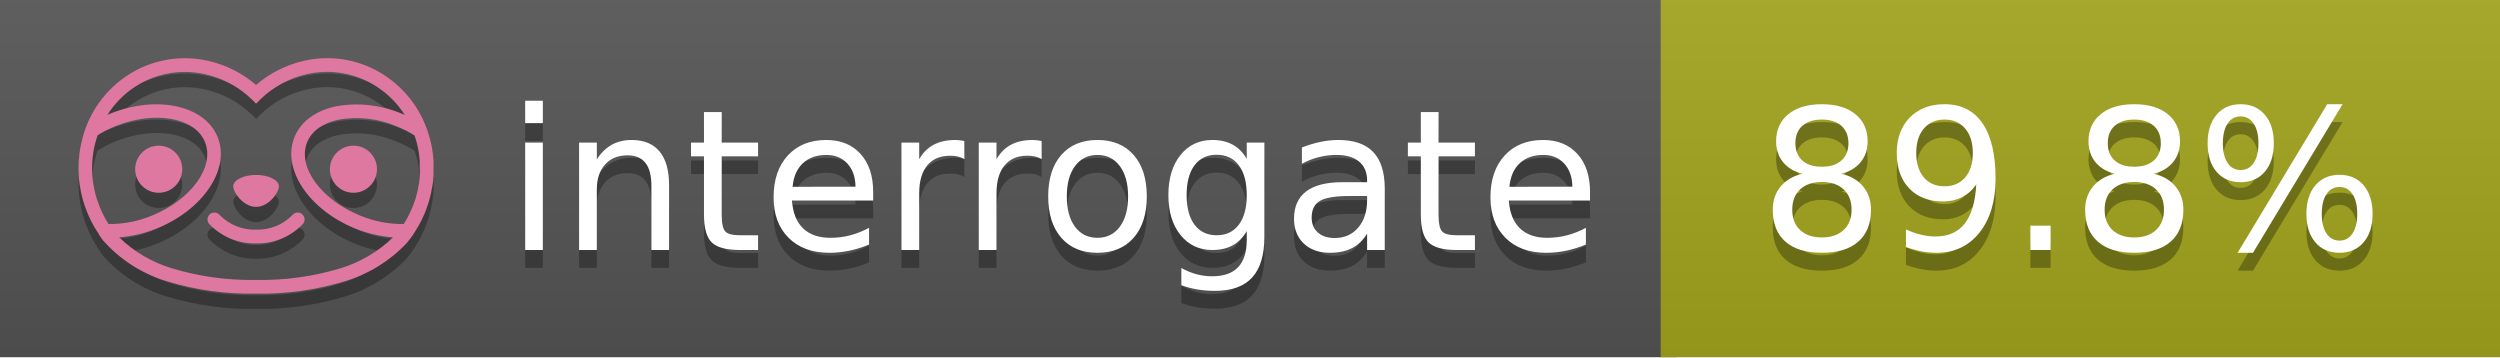
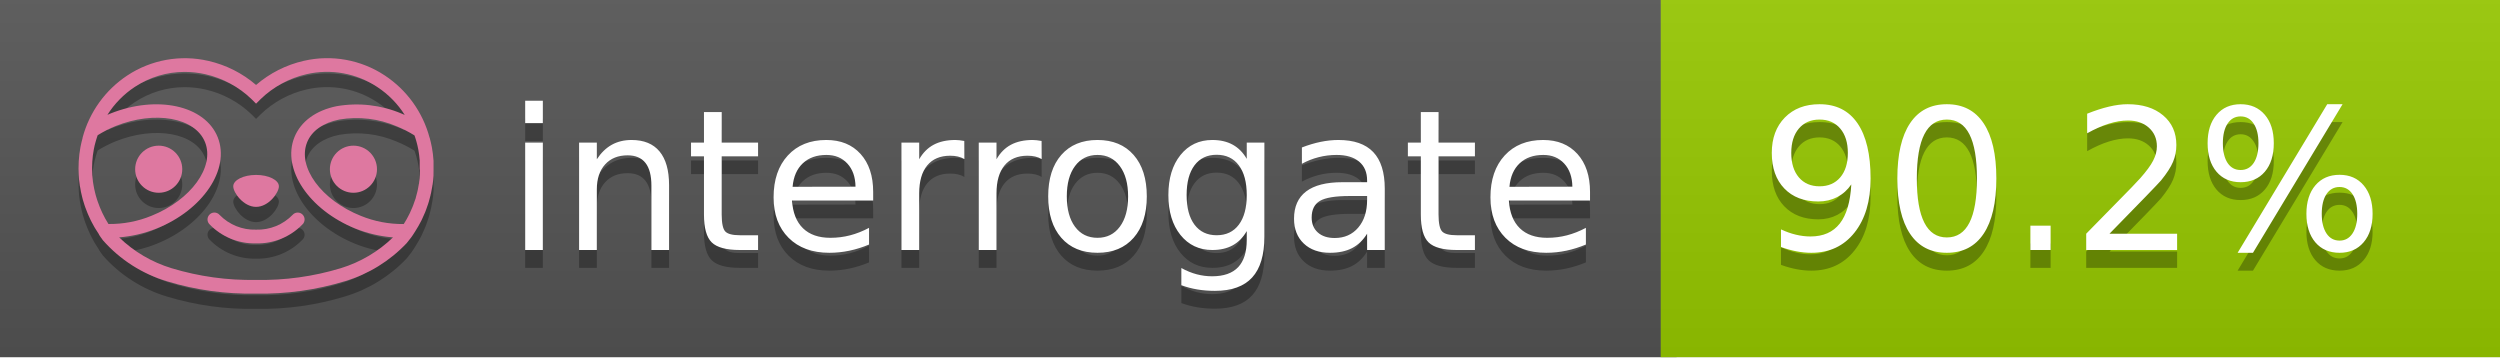
<svg xmlns="http://www.w3.org/2000/svg" width="140" height="20" viewBox="0 0 140 20" version="1.1" xml:space="preserve" style="fill-rule:evenodd;clip-rule:evenodd;stroke-linejoin:round;stroke-miterlimit:2;">
  <g transform="matrix(1,0,0,1,22,0)">
    <g id="backgrounds" transform="matrix(1.32789,0,0,1,-22.3892,0)">
      <rect x="0" y="0" width="71" height="20" style="fill:rgb(85,85,85);" />
    </g>
-     <rect x="71" y="0" width="47" height="20" data-interrogate="color" style="fill:#a4a61d" />
+     <rect x="71" y="0" width="47" height="20" data-interrogate="color" style="fill:#97CA00" />
    <g transform="matrix(1.19746,0,0,1,-22.3744,-4.85723e-16)">
      <rect x="0" y="0" width="118" height="20" style="fill:url(#_Linear1);" />
    </g>
  </g>
  <g fill="#fff" text-anchor="middle" font-family="DejaVu Sans,Verdana,Geneva,sans-serif" font-size="110">
    <text x="590" y="150" fill="#010101" fill-opacity=".3" transform="scale(.1)" textLength="610">interrogate</text>
    <text x="590" y="140" transform="scale(.1)" textLength="610">interrogate</text>
-     <text x="1160" y="150" fill="#010101" fill-opacity=".3" transform="scale(.1)" textLength="370" data-interrogate="result">89.8%</text>
-     <text x="1160" y="140" transform="scale(.1)" textLength="370" data-interrogate="result">89.8%</text>
+     <text x="1160" y="150" fill="#010101" fill-opacity=".3" transform="scale(.1)" textLength="370" data-interrogate="result">90.2%</text>
+     <text x="1160" y="140" transform="scale(.1)" textLength="370" data-interrogate="result">90.2%</text>
  </g>
  <g id="logo-shadow" transform="matrix(0.854876,0,0,0.854876,-6.73514,1.732)">
    <g transform="matrix(0.299012,0,0,0.299012,9.70229,-6.68582)">
      <path d="M50,64.25C52.76,64.25 55,61.13 55,59.75C55,58.37 52.76,57.25 50,57.25C47.24,57.25 45,58.37 45,59.75C45,61.13 47.24,64.25 50,64.25Z" style="fill:rgb(1,1,1);fill-opacity:0.3;fill-rule:nonzero;" />
    </g>
    <g transform="matrix(0.299012,0,0,0.299012,9.70229,-6.68582)">
      <path d="M88,49.05C86.506,43.475 83.018,38.638 78.2,35.46C72.969,32.002 66.539,30.844 60.43,32.26C56.576,33.145 52.995,34.958 50,37.54C46.998,34.958 43.411,33.149 39.55,32.27C33.441,30.853 27.011,32.011 21.78,35.47C16.97,38.652 13.489,43.489 12,49.06L12,49.13C11.82,49.79 11.66,50.46 11.53,51.13C11.146,53.207 11.021,55.323 11.16,57.43C11.16,58.03 11.26,58.63 11.34,59.23C11.34,59.51 11.43,59.79 11.48,60.07C11.53,60.35 11.58,60.68 11.64,60.98C11.7,61.28 11.8,61.69 11.89,62.05C11.98,62.41 11.99,62.47 12.05,62.68C12.16,63.07 12.28,63.46 12.41,63.84L12.58,64.34C12.72,64.74 12.88,65.14 13.04,65.53L13.23,65.98C13.403,66.373 13.583,66.767 13.77,67.16L13.99,67.59C14.19,67.97 14.39,68.35 14.61,68.73L14.87,69.15C15.1,69.52 15.33,69.89 15.58,70.26L15.58,70.32L15.99,70.93C16.14,71.14 16.29,71.36 16.45,71.57C20.206,75.83 25.086,78.95 30.53,80.57C36.839,82.48 43.41,83.385 50,83.25C56.599,83.374 63.177,82.456 69.49,80.53C74.644,78.978 79.303,76.102 83,72.19C83.34,71.78 83.65,71.35 84,70.92L84.18,70.66L84.33,70.44L84.41,70.32C84.55,70.12 84.67,69.9 84.81,69.7C85.07,69.3 85.32,68.89 85.55,68.48C85.78,68.07 86.02,67.65 86.23,67.22C86.31,67.05 86.39,66.88 86.47,66.7C86.67,66.28 86.85,65.87 87.03,65.44L87.23,64.92C87.397,64.487 87.55,64.05 87.69,63.61L87.85,63.09C87.98,62.64 88.1,62.19 88.21,61.74C88.21,61.57 88.3,61.39 88.33,61.22C88.43,60.75 88.52,60.22 88.6,59.79C88.6,59.64 88.66,59.49 88.68,59.33C88.77,58.71 88.84,58.08 88.88,57.45L88.88,54.17C88.817,53.164 88.693,52.162 88.51,51.17C88.38,50.5 88.23,49.84 88.05,49.17L88,49.05ZM85.89,56.44L85.89,57.23C85.89,57.78 85.79,58.32 85.72,58.86C85.72,59.01 85.72,59.15 85.65,59.3C85.59,59.7 85.51,60.11 85.43,60.51L85.32,60.99C85.23,61.38 85.12,61.77 85.01,62.16C85.01,62.31 84.93,62.46 84.88,62.6C84.74,63.04 84.59,63.47 84.42,63.9L84.27,64.28C84.1,64.71 83.91,65.14 83.71,65.56C83.51,65.98 83.43,66.12 83.28,66.4L83.01,66.91C82.83,67.223 82.643,67.537 82.45,67.85L82.35,68.01C79.121,68.047 75.918,67.434 72.93,66.21C64.27,62.74 59,55.52 61.18,50.11C62.18,47.6 64.7,45.82 68.26,45.11C72.489,44.395 76.835,44.908 80.78,46.59C82.141,47.144 83.453,47.813 84.7,48.59C84.76,48.76 84.82,48.93 84.88,49.1C84.94,49.27 85.05,49.63 85.12,49.9C85.28,50.5 85.44,51.1 85.55,51.73C85.691,52.507 85.792,53.292 85.85,54.08L85.85,55.89C85.85,56.12 85.91,56.25 85.91,56.45L85.89,56.44ZM17.66,68C16.668,66.435 15.869,64.756 15.28,63L15.17,62.68C15.06,62.35 14.96,62.01 14.87,61.68C14.823,61.493 14.777,61.31 14.73,61.13C14.66,60.84 14.59,60.55 14.53,60.27C14.47,59.99 14.43,59.72 14.38,59.44C14.33,59.16 14.3,59 14.27,58.78C14.2,58.27 14.15,57.78 14.11,57.23L14.11,57.03C14.008,55.236 14.122,53.437 14.45,51.67C14.56,51.06 14.71,50.46 14.88,49.87C14.96,49.59 15.04,49.32 15.13,49.05C15.22,48.78 15.24,48.72 15.3,48.55C16.548,47.774 17.859,47.105 19.22,46.55C27.86,43.09 36.65,44.67 38.82,50.08C40.99,55.49 35.73,62.74 27.09,66.2C24.101,67.431 20.893,68.043 17.66,68ZM68.57,77.68C62.554,79.508 56.287,80.376 50,80.25C43.737,80.37 37.495,79.506 31.5,77.69C27.185,76.38 23.243,74.062 20,70.93C22.815,70.706 25.58,70.055 28.2,69C38.37,64.92 44.39,56 41.6,49C38.81,42 28.27,39.72 18.1,43.8L17.43,44.09C18.973,41.648 21.019,39.561 23.43,37.97C26.671,35.824 30.473,34.68 34.36,34.68C35.884,34.681 37.404,34.852 38.89,35.19C42.694,36.049 46.191,37.935 49,40.64L50,41.64L51,40.64C53.797,37.937 57.279,36.049 61.07,35.18C66.402,33.947 72.014,34.968 76.57,38C78.98,39.588 81.026,41.671 82.57,44.11L81.9,43.82C77.409,41.921 72.464,41.355 67.66,42.19C63.08,43.12 59.79,45.54 58.39,49.02C55.6,55.97 61.62,64.94 71.79,69.02C74.414,70.07 77.182,70.714 80,70.93C76.776,74.05 72.859,76.363 68.57,77.68Z" style="fill:rgb(1,1,1);fill-opacity:0.3;fill-rule:nonzero;" />
    </g>
    <g transform="matrix(0.299012,0,0,0.299012,9.70229,-6.68582)">
      <circle cx="71.33" cy="56" r="5.16" style="fill:rgb(1,1,1);fill-opacity:0.3;" />
    </g>
    <g transform="matrix(0.299012,0,0,0.299012,9.70229,-6.68582)">
      <circle cx="28.67" cy="56" r="5.16" style="fill:rgb(1,1,1);fill-opacity:0.3;" />
    </g>
    <g transform="matrix(0.299012,0,0,0.299012,9.70229,-6.68582)">
      <path d="M58,66C55.912,68.161 53.003,69.339 50,69.24C46.997,69.339 44.088,68.161 42,66C41.714,65.677 41.302,65.491 40.87,65.491C40.042,65.491 39.361,66.172 39.361,67C39.361,67.368 39.496,67.724 39.74,68C42.403,70.804 46.134,72.35 50,72.25C53.862,72.347 57.59,70.802 60.25,68C60.495,67.725 60.63,67.369 60.63,67C60.63,66.174 59.951,65.495 59.125,65.495C58.695,65.495 58.285,65.679 58,66Z" style="fill:rgb(1,1,1);fill-opacity:0.3;fill-rule:nonzero;" />
    </g>
  </g>
  <g id="logo-pink" transform="matrix(0.854876,0,0,0.854876,-6.73514,0.877124)">
    <g transform="matrix(0.299012,0,0,0.299012,9.70229,-6.68582)">
      <path d="M50,64.25C52.76,64.25 55,61.13 55,59.75C55,58.37 52.76,57.25 50,57.25C47.24,57.25 45,58.37 45,59.75C45,61.13 47.24,64.25 50,64.25Z" style="fill:rgb(222,120,160);fill-rule:nonzero;" />
    </g>
    <g transform="matrix(0.299012,0,0,0.299012,9.70229,-6.68582)">
      <path d="M88,49.05C86.506,43.475 83.018,38.638 78.2,35.46C72.969,32.002 66.539,30.844 60.43,32.26C56.576,33.145 52.995,34.958 50,37.54C46.998,34.958 43.411,33.149 39.55,32.27C33.441,30.853 27.011,32.011 21.78,35.47C16.97,38.652 13.489,43.489 12,49.06L12,49.13C11.82,49.79 11.66,50.46 11.53,51.13C11.146,53.207 11.021,55.323 11.16,57.43C11.16,58.03 11.26,58.63 11.34,59.23C11.34,59.51 11.43,59.79 11.48,60.07C11.53,60.35 11.58,60.68 11.64,60.98C11.7,61.28 11.8,61.69 11.89,62.05C11.98,62.41 11.99,62.47 12.05,62.68C12.16,63.07 12.28,63.46 12.41,63.84L12.58,64.34C12.72,64.74 12.88,65.14 13.04,65.53L13.23,65.98C13.403,66.373 13.583,66.767 13.77,67.16L13.99,67.59C14.19,67.97 14.39,68.35 14.61,68.73L14.87,69.15C15.1,69.52 15.33,69.89 15.58,70.26L15.58,70.32L15.99,70.93C16.14,71.14 16.29,71.36 16.45,71.57C20.206,75.83 25.086,78.95 30.53,80.57C36.839,82.48 43.41,83.385 50,83.25C56.599,83.374 63.177,82.456 69.49,80.53C74.644,78.978 79.303,76.102 83,72.19C83.34,71.78 83.65,71.35 84,70.92L84.18,70.66L84.33,70.44L84.41,70.32C84.55,70.12 84.67,69.9 84.81,69.7C85.07,69.3 85.32,68.89 85.55,68.48C85.78,68.07 86.02,67.65 86.23,67.22C86.31,67.05 86.39,66.88 86.47,66.7C86.67,66.28 86.85,65.87 87.03,65.44L87.23,64.92C87.397,64.487 87.55,64.05 87.69,63.61L87.85,63.09C87.98,62.64 88.1,62.19 88.21,61.74C88.21,61.57 88.3,61.39 88.33,61.22C88.43,60.75 88.52,60.22 88.6,59.79C88.6,59.64 88.66,59.49 88.68,59.33C88.77,58.71 88.84,58.08 88.88,57.45L88.88,54.17C88.817,53.164 88.693,52.162 88.51,51.17C88.38,50.5 88.23,49.84 88.05,49.17L88,49.05ZM85.89,56.44L85.89,57.23C85.89,57.78 85.79,58.32 85.72,58.86C85.72,59.01 85.72,59.15 85.65,59.3C85.59,59.7 85.51,60.11 85.43,60.51L85.32,60.99C85.23,61.38 85.12,61.77 85.01,62.16C85.01,62.31 84.93,62.46 84.88,62.6C84.74,63.04 84.59,63.47 84.42,63.9L84.27,64.28C84.1,64.71 83.91,65.14 83.71,65.56C83.51,65.98 83.43,66.12 83.28,66.4L83.01,66.91C82.83,67.223 82.643,67.537 82.45,67.85L82.35,68.01C79.121,68.047 75.918,67.434 72.93,66.21C64.27,62.74 59,55.52 61.18,50.11C62.18,47.6 64.7,45.82 68.26,45.11C72.489,44.395 76.835,44.908 80.78,46.59C82.141,47.144 83.453,47.813 84.7,48.59C84.76,48.76 84.82,48.93 84.88,49.1C84.94,49.27 85.05,49.63 85.12,49.9C85.28,50.5 85.44,51.1 85.55,51.73C85.691,52.507 85.792,53.292 85.85,54.08L85.85,55.89C85.85,56.12 85.91,56.25 85.91,56.45L85.89,56.44ZM17.66,68C16.668,66.435 15.869,64.756 15.28,63L15.17,62.68C15.06,62.35 14.96,62.01 14.87,61.68C14.823,61.493 14.777,61.31 14.73,61.13C14.66,60.84 14.59,60.55 14.53,60.27C14.47,59.99 14.43,59.72 14.38,59.44C14.33,59.16 14.3,59 14.27,58.78C14.2,58.27 14.15,57.78 14.11,57.23L14.11,57.03C14.008,55.236 14.122,53.437 14.45,51.67C14.56,51.06 14.71,50.46 14.88,49.87C14.96,49.59 15.04,49.32 15.13,49.05C15.22,48.78 15.24,48.72 15.3,48.55C16.548,47.774 17.859,47.105 19.22,46.55C27.86,43.09 36.65,44.67 38.82,50.08C40.99,55.49 35.73,62.74 27.09,66.2C24.101,67.431 20.893,68.043 17.66,68ZM68.57,77.68C62.554,79.508 56.287,80.376 50,80.25C43.737,80.37 37.495,79.506 31.5,77.69C27.185,76.38 23.243,74.062 20,70.93C22.815,70.706 25.58,70.055 28.2,69C38.37,64.92 44.39,56 41.6,49C38.81,42 28.27,39.72 18.1,43.8L17.43,44.09C18.973,41.648 21.019,39.561 23.43,37.97C26.671,35.824 30.473,34.68 34.36,34.68C35.884,34.681 37.404,34.852 38.89,35.19C42.694,36.049 46.191,37.935 49,40.64L50,41.64L51,40.64C53.797,37.937 57.279,36.049 61.07,35.18C66.402,33.947 72.014,34.968 76.57,38C78.98,39.588 81.026,41.671 82.57,44.11L81.9,43.82C77.409,41.921 72.464,41.355 67.66,42.19C63.08,43.12 59.79,45.54 58.39,49.02C55.6,55.97 61.62,64.94 71.79,69.02C74.414,70.07 77.182,70.714 80,70.93C76.776,74.05 72.859,76.363 68.57,77.68Z" style="fill:rgb(222,120,160);fill-rule:nonzero;" />
    </g>
    <g transform="matrix(0.299012,0,0,0.299012,9.70229,-6.68582)">
      <circle cx="71.33" cy="56" r="5.16" style="fill:rgb(222,120,160);" />
    </g>
    <g transform="matrix(0.299012,0,0,0.299012,9.70229,-6.68582)">
      <circle cx="28.67" cy="56" r="5.16" style="fill:rgb(222,120,160);" />
    </g>
    <g transform="matrix(0.299012,0,0,0.299012,9.70229,-6.68582)">
      <path d="M58,66C55.912,68.161 53.003,69.339 50,69.24C46.997,69.339 44.088,68.161 42,66C41.714,65.677 41.302,65.491 40.87,65.491C40.042,65.491 39.361,66.172 39.361,67C39.361,67.368 39.496,67.724 39.74,68C42.403,70.804 46.134,72.35 50,72.25C53.862,72.347 57.59,70.802 60.25,68C60.495,67.725 60.63,67.369 60.63,67C60.63,66.174 59.951,65.495 59.125,65.495C58.695,65.495 58.285,65.679 58,66Z" style="fill:rgb(222,120,160);fill-rule:nonzero;" />
    </g>
  </g>
  <defs>
    <linearGradient id="_Linear1" x1="0" y1="0" x2="1" y2="0" gradientUnits="userSpaceOnUse" gradientTransform="matrix(1.22465e-15,20,-20,1.22465e-15,0,0)">
      <stop offset="0" style="stop-color:rgb(187,187,187);stop-opacity:0.1" />
      <stop offset="1" style="stop-color:black;stop-opacity:0.1" />
    </linearGradient>
  </defs>
</svg>
